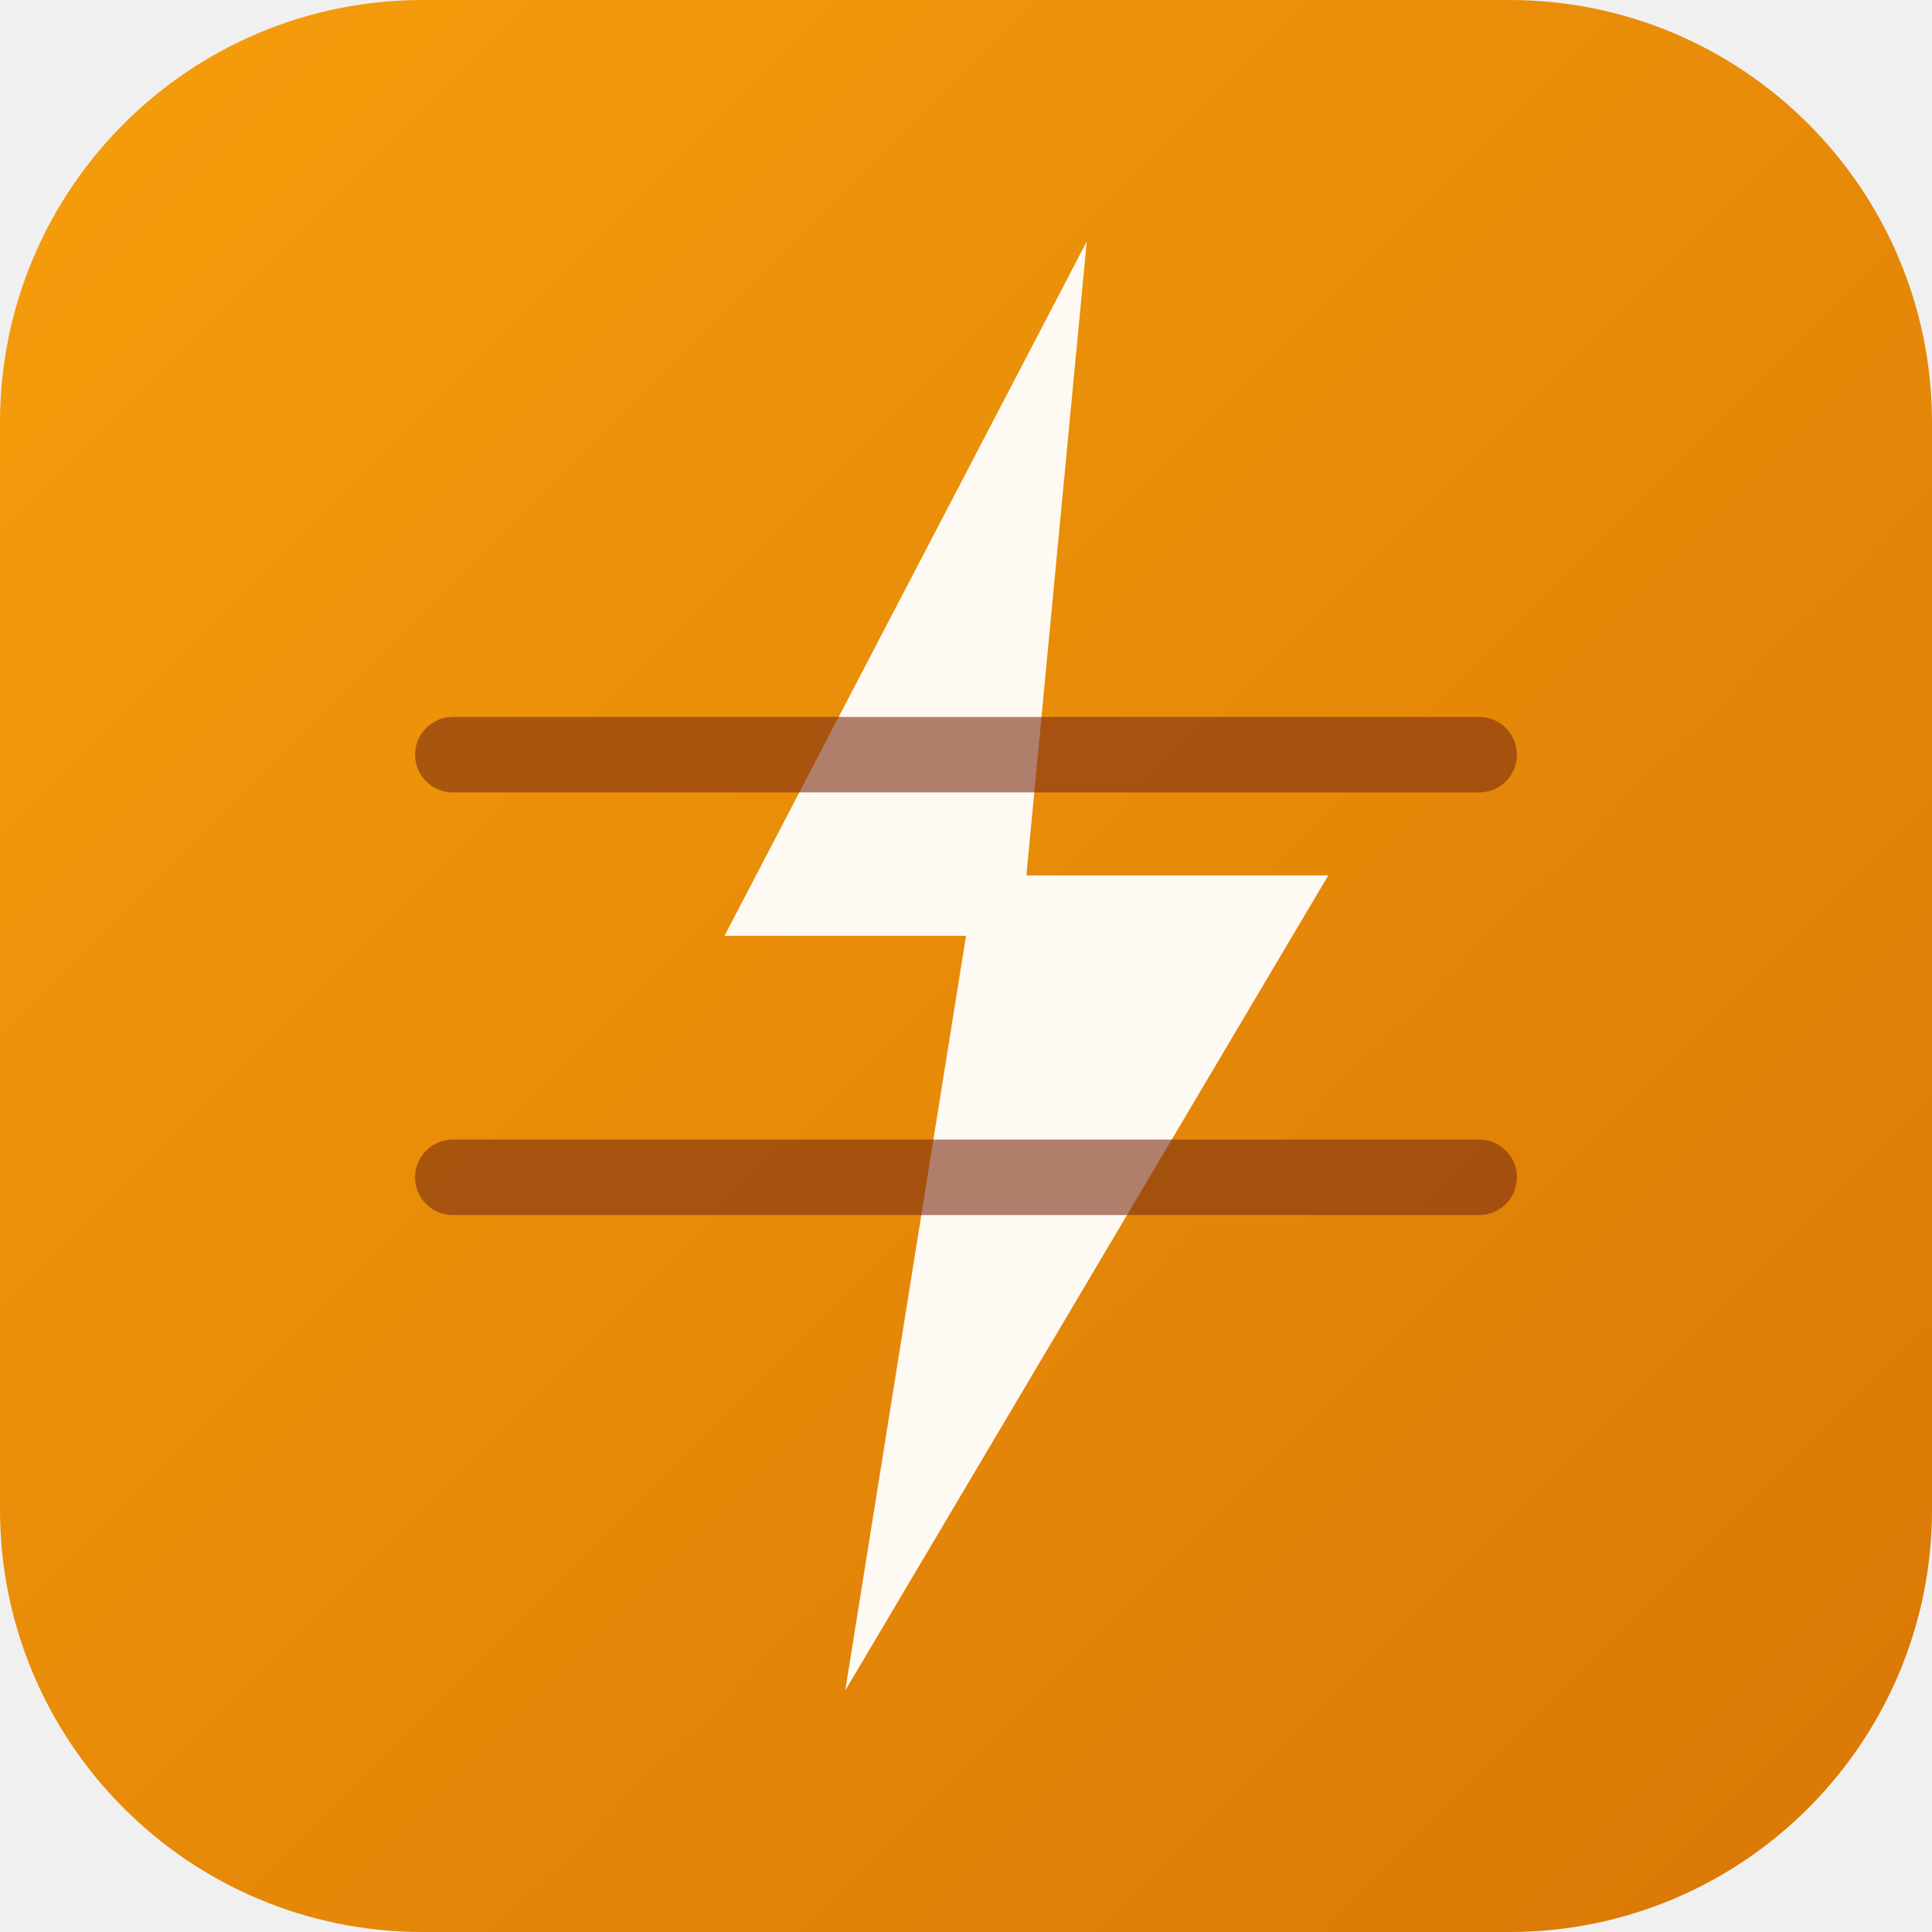
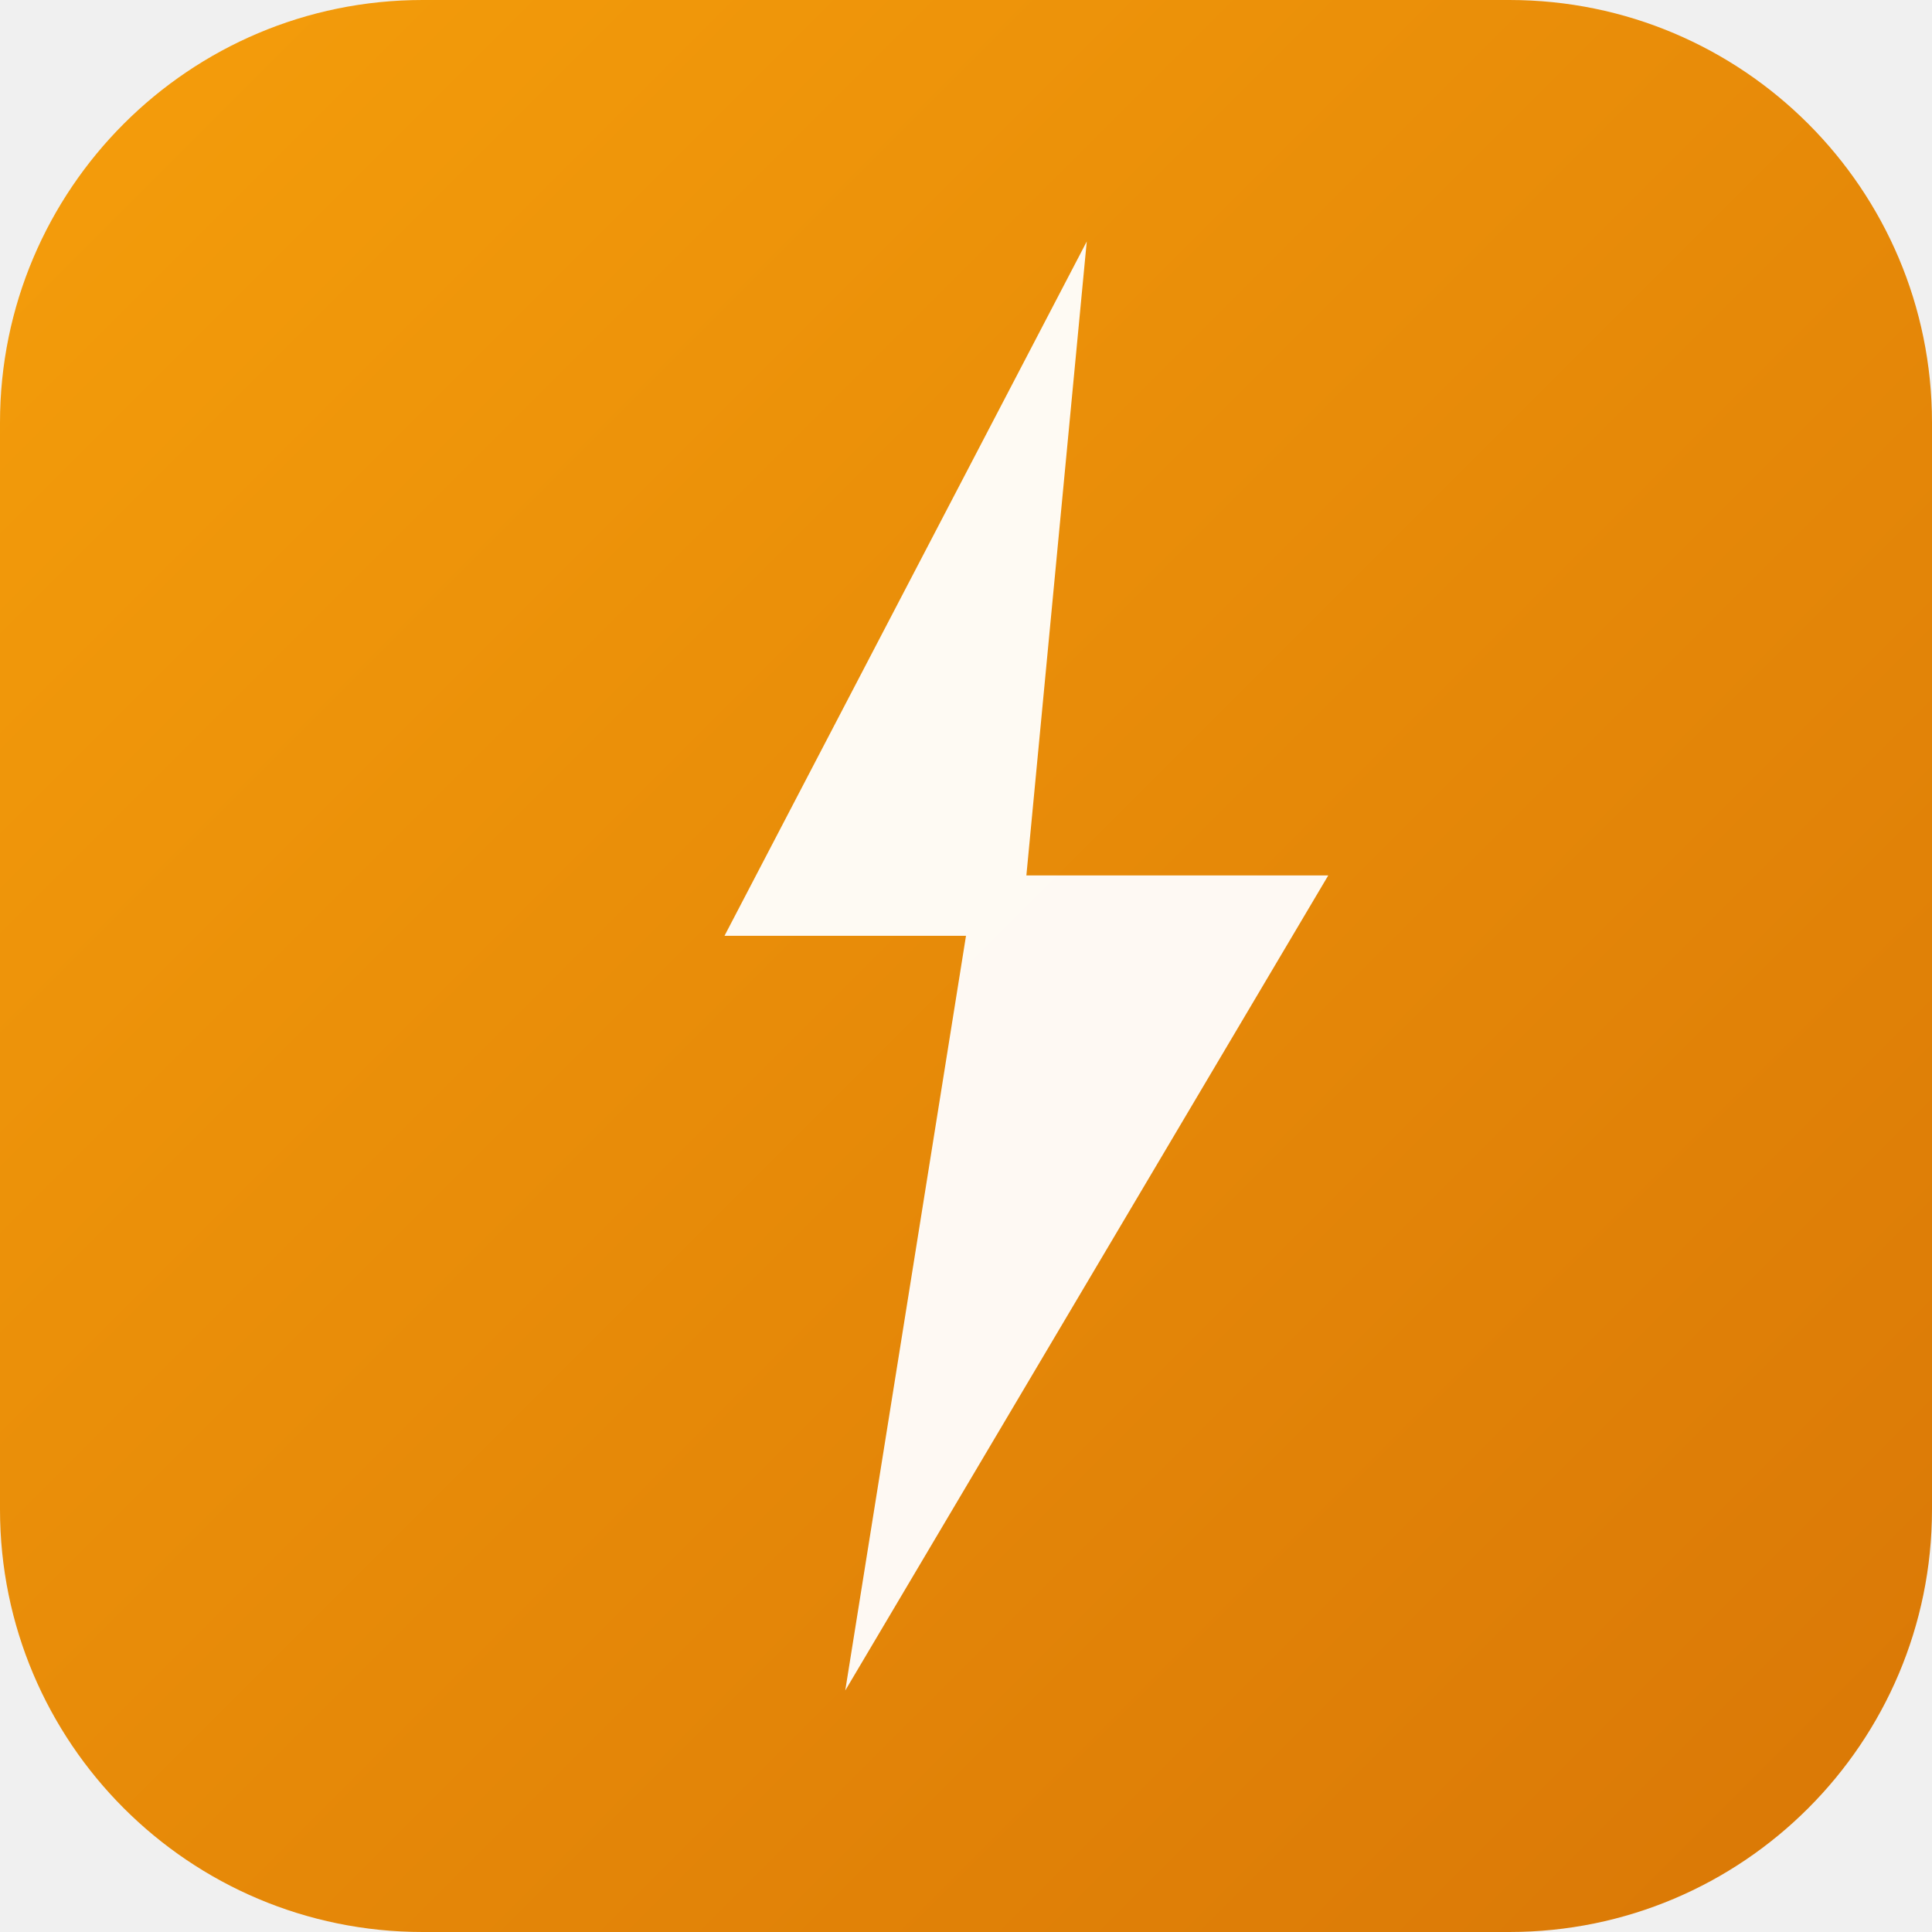
<svg xmlns="http://www.w3.org/2000/svg" viewBox="0 0 128 128" width="128" height="128">
  <defs>
    <linearGradient id="bg" x1="0%" y1="0%" x2="100%" y2="100%">
      <stop offset="0%" stop-color="#f59e0b" />
      <stop offset="100%" stop-color="#d97706" />
    </linearGradient>
  </defs>
  <rect width="128" height="128" rx="28" fill="url(#bg)" />
  <path d="M72 16 L48 62 H64 L56 112 L88 58 H68 Z" fill="#fff" opacity="0.95" />
-   <line x1="30" y1="50" x2="98" y2="50" stroke="#7c2d12" stroke-width="5" stroke-linecap="round" opacity="0.6" />
-   <line x1="30" y1="78" x2="98" y2="78" stroke="#7c2d12" stroke-width="5" stroke-linecap="round" opacity="0.6" />
</svg>
